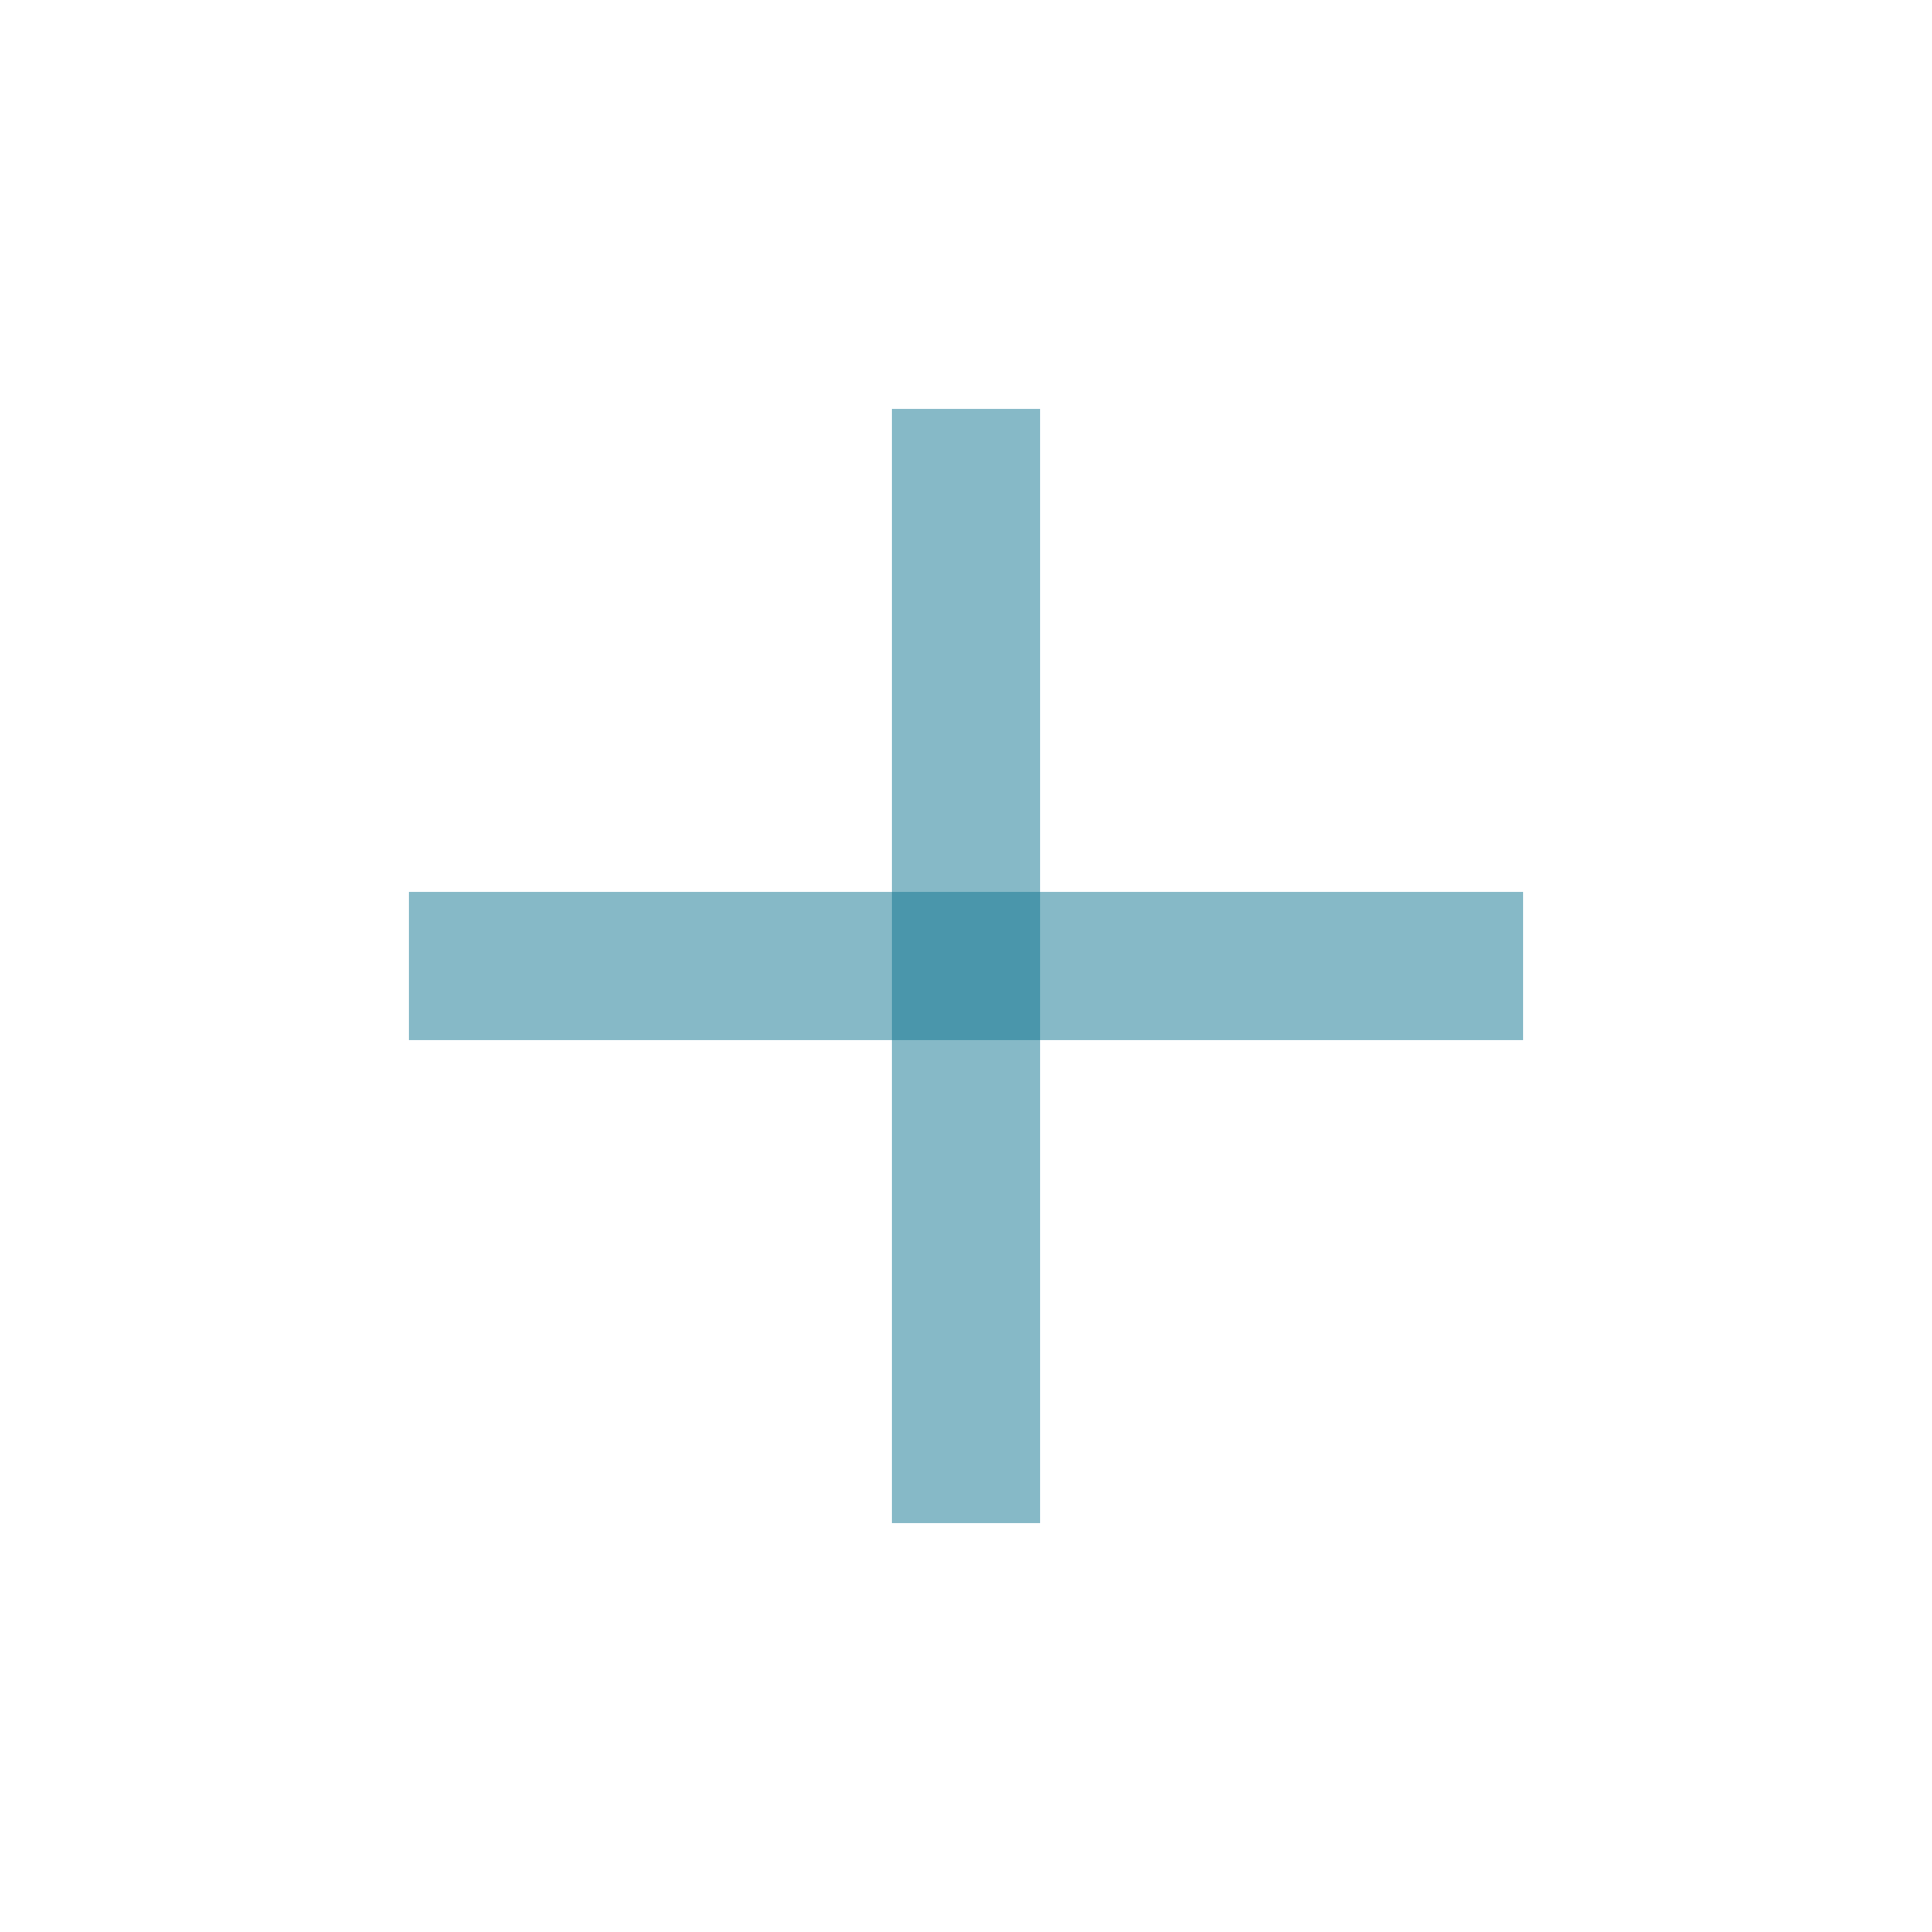
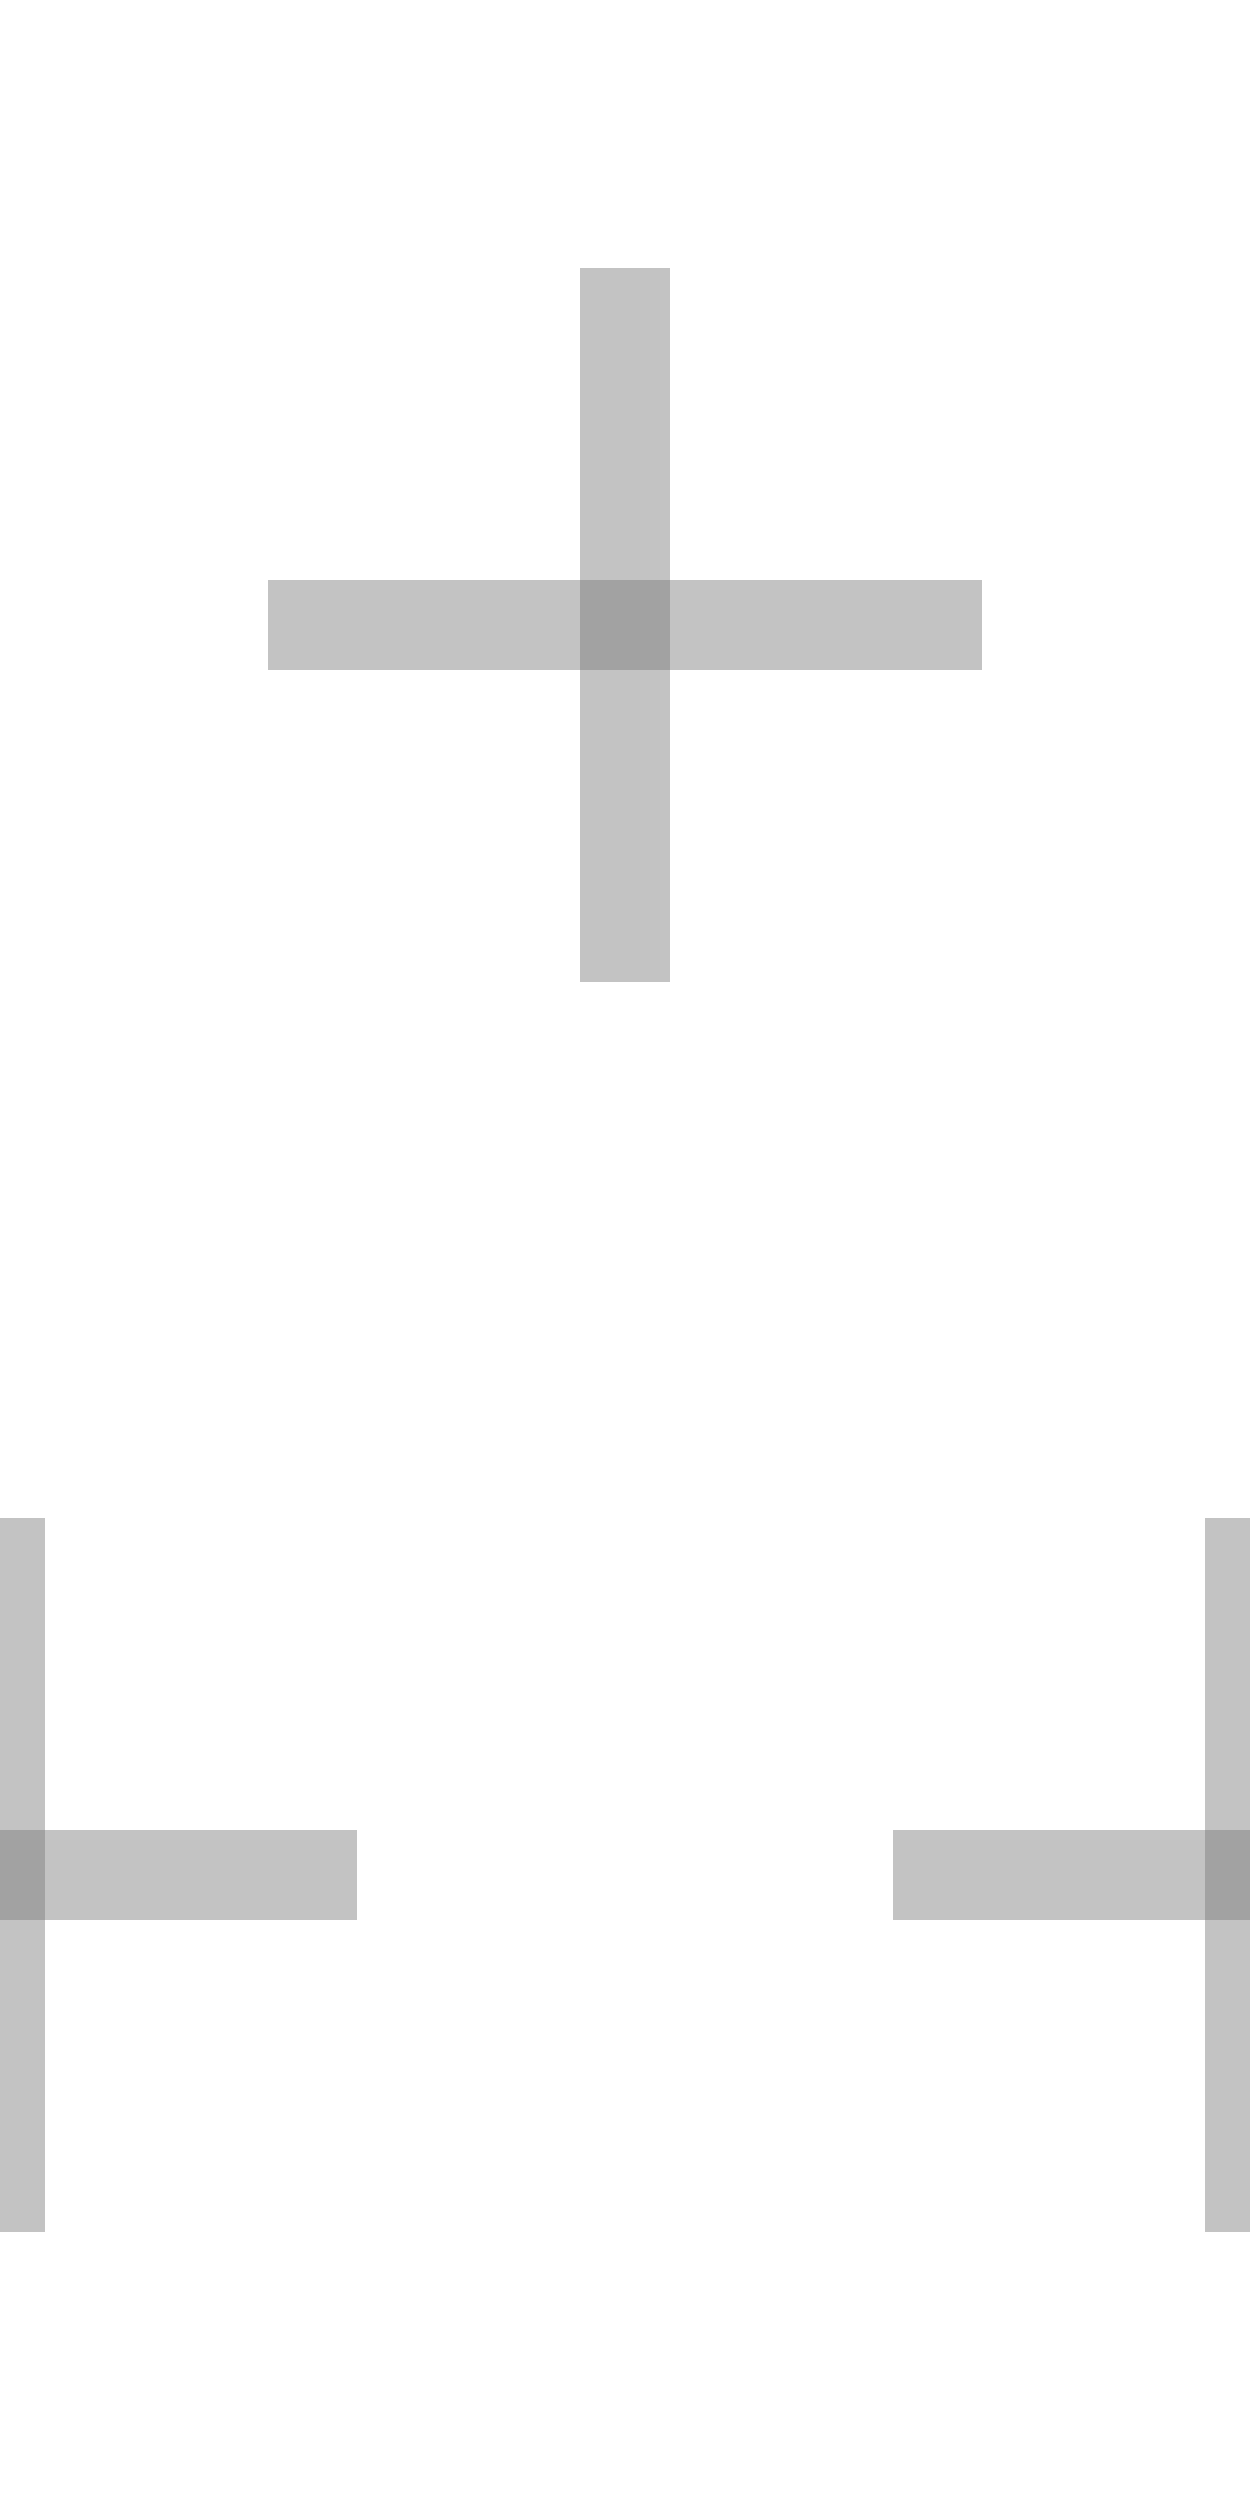
- <svg xmlns="http://www.w3.org/2000/svg" width="13" height="13" shape-rendering="crispEdges">
-   <line x1="3.25" y1="6.5" x2="9.75" y2="6.5" stroke="rgba(14,116,144,0.50)" stroke-width="1" stroke-linecap="square" />
-   <line x1="6.5" y1="3.25" x2="6.5" y2="9.75" stroke="rgba(14,116,144,0.50)" stroke-width="1" stroke-linecap="square" />
+ <svg xmlns="http://www.w3.org/2000/svg" width="14" height="28" shape-rendering="crispEdges">
+   <line x1="3.5" y1="7" x2="10.5" y2="7" stroke="rgba(122,122,122,0.45)" stroke-width="1" stroke-linecap="square" />
+   <line x1="7" y1="3.5" x2="7" y2="10.5" stroke="rgba(122,122,122,0.45)" stroke-width="1" stroke-linecap="square" />
+   <line x1="-3.5" y1="21" x2="3.5" y2="21" stroke="rgba(122,122,122,0.45)" stroke-width="1" stroke-linecap="square" />
+   <line x1="0" y1="17.5" x2="0" y2="24.5" stroke="rgba(122,122,122,0.45)" stroke-width="1" stroke-linecap="square" />
+   <line x1="10.5" y1="21" x2="17.5" y2="21" stroke="rgba(122,122,122,0.45)" stroke-width="1" stroke-linecap="square" />
+   <line x1="14" y1="17.5" x2="14" y2="24.5" stroke="rgba(122,122,122,0.45)" stroke-width="1" stroke-linecap="square" />
</svg>
